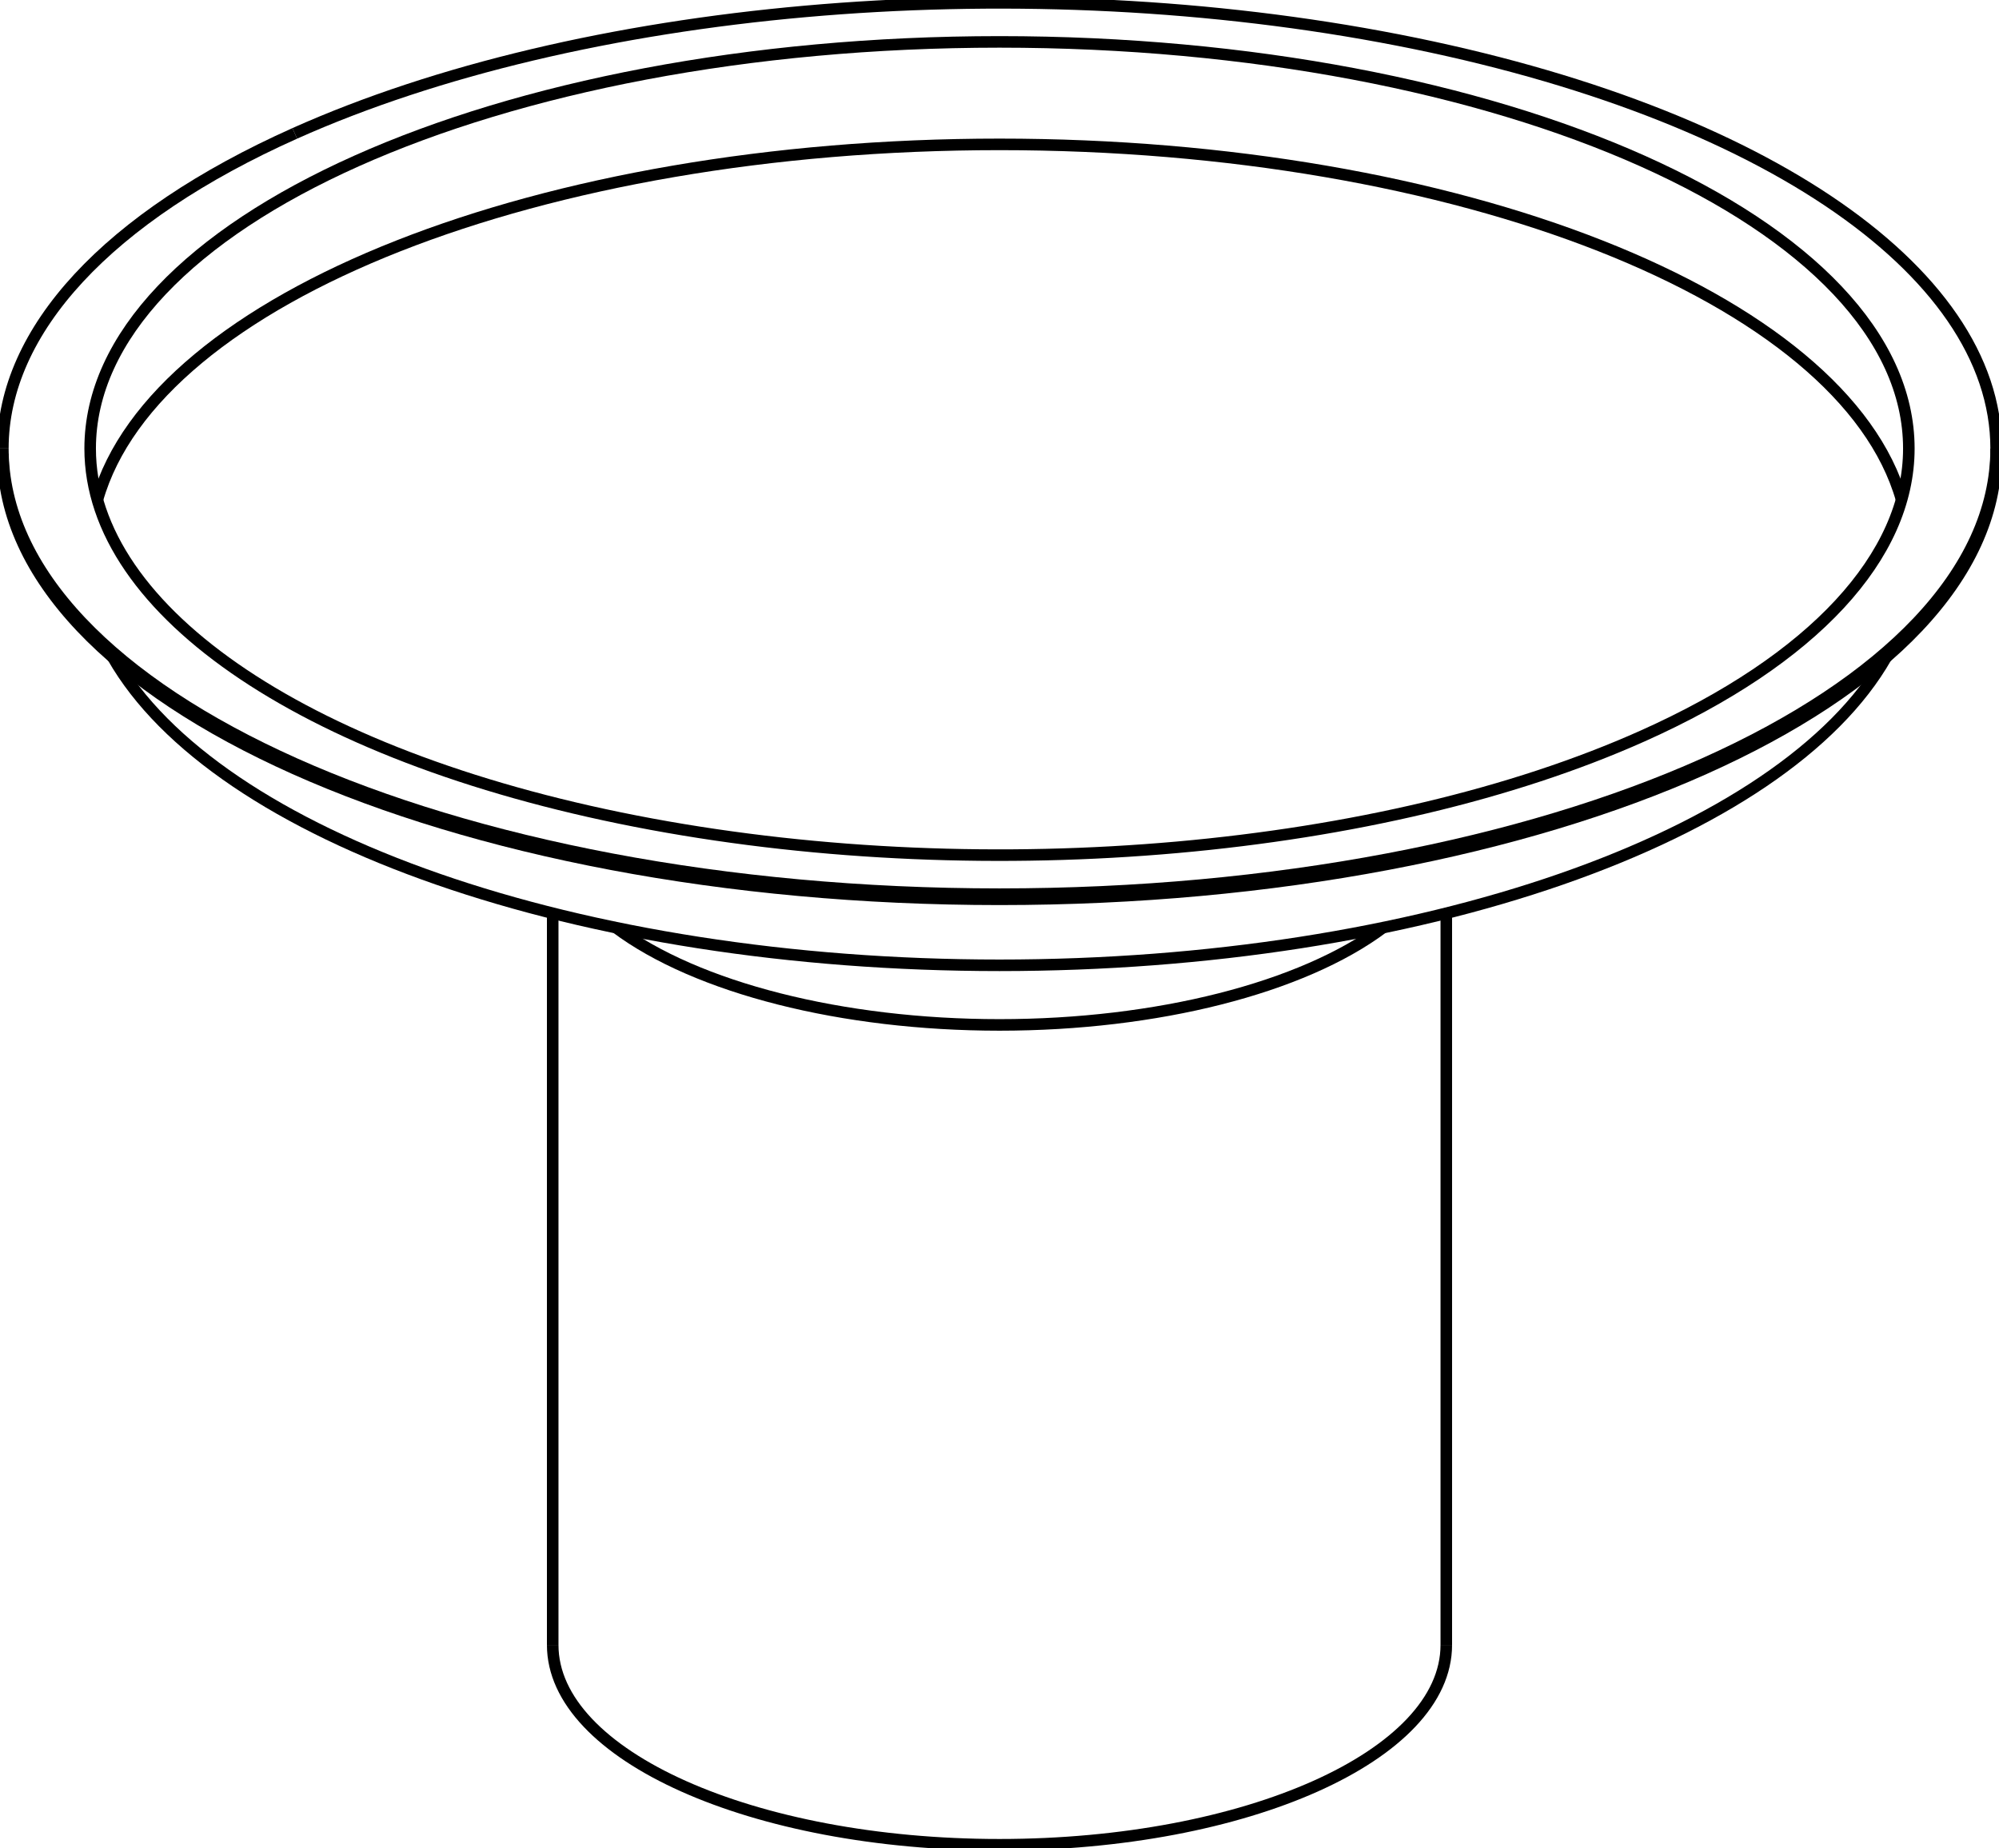
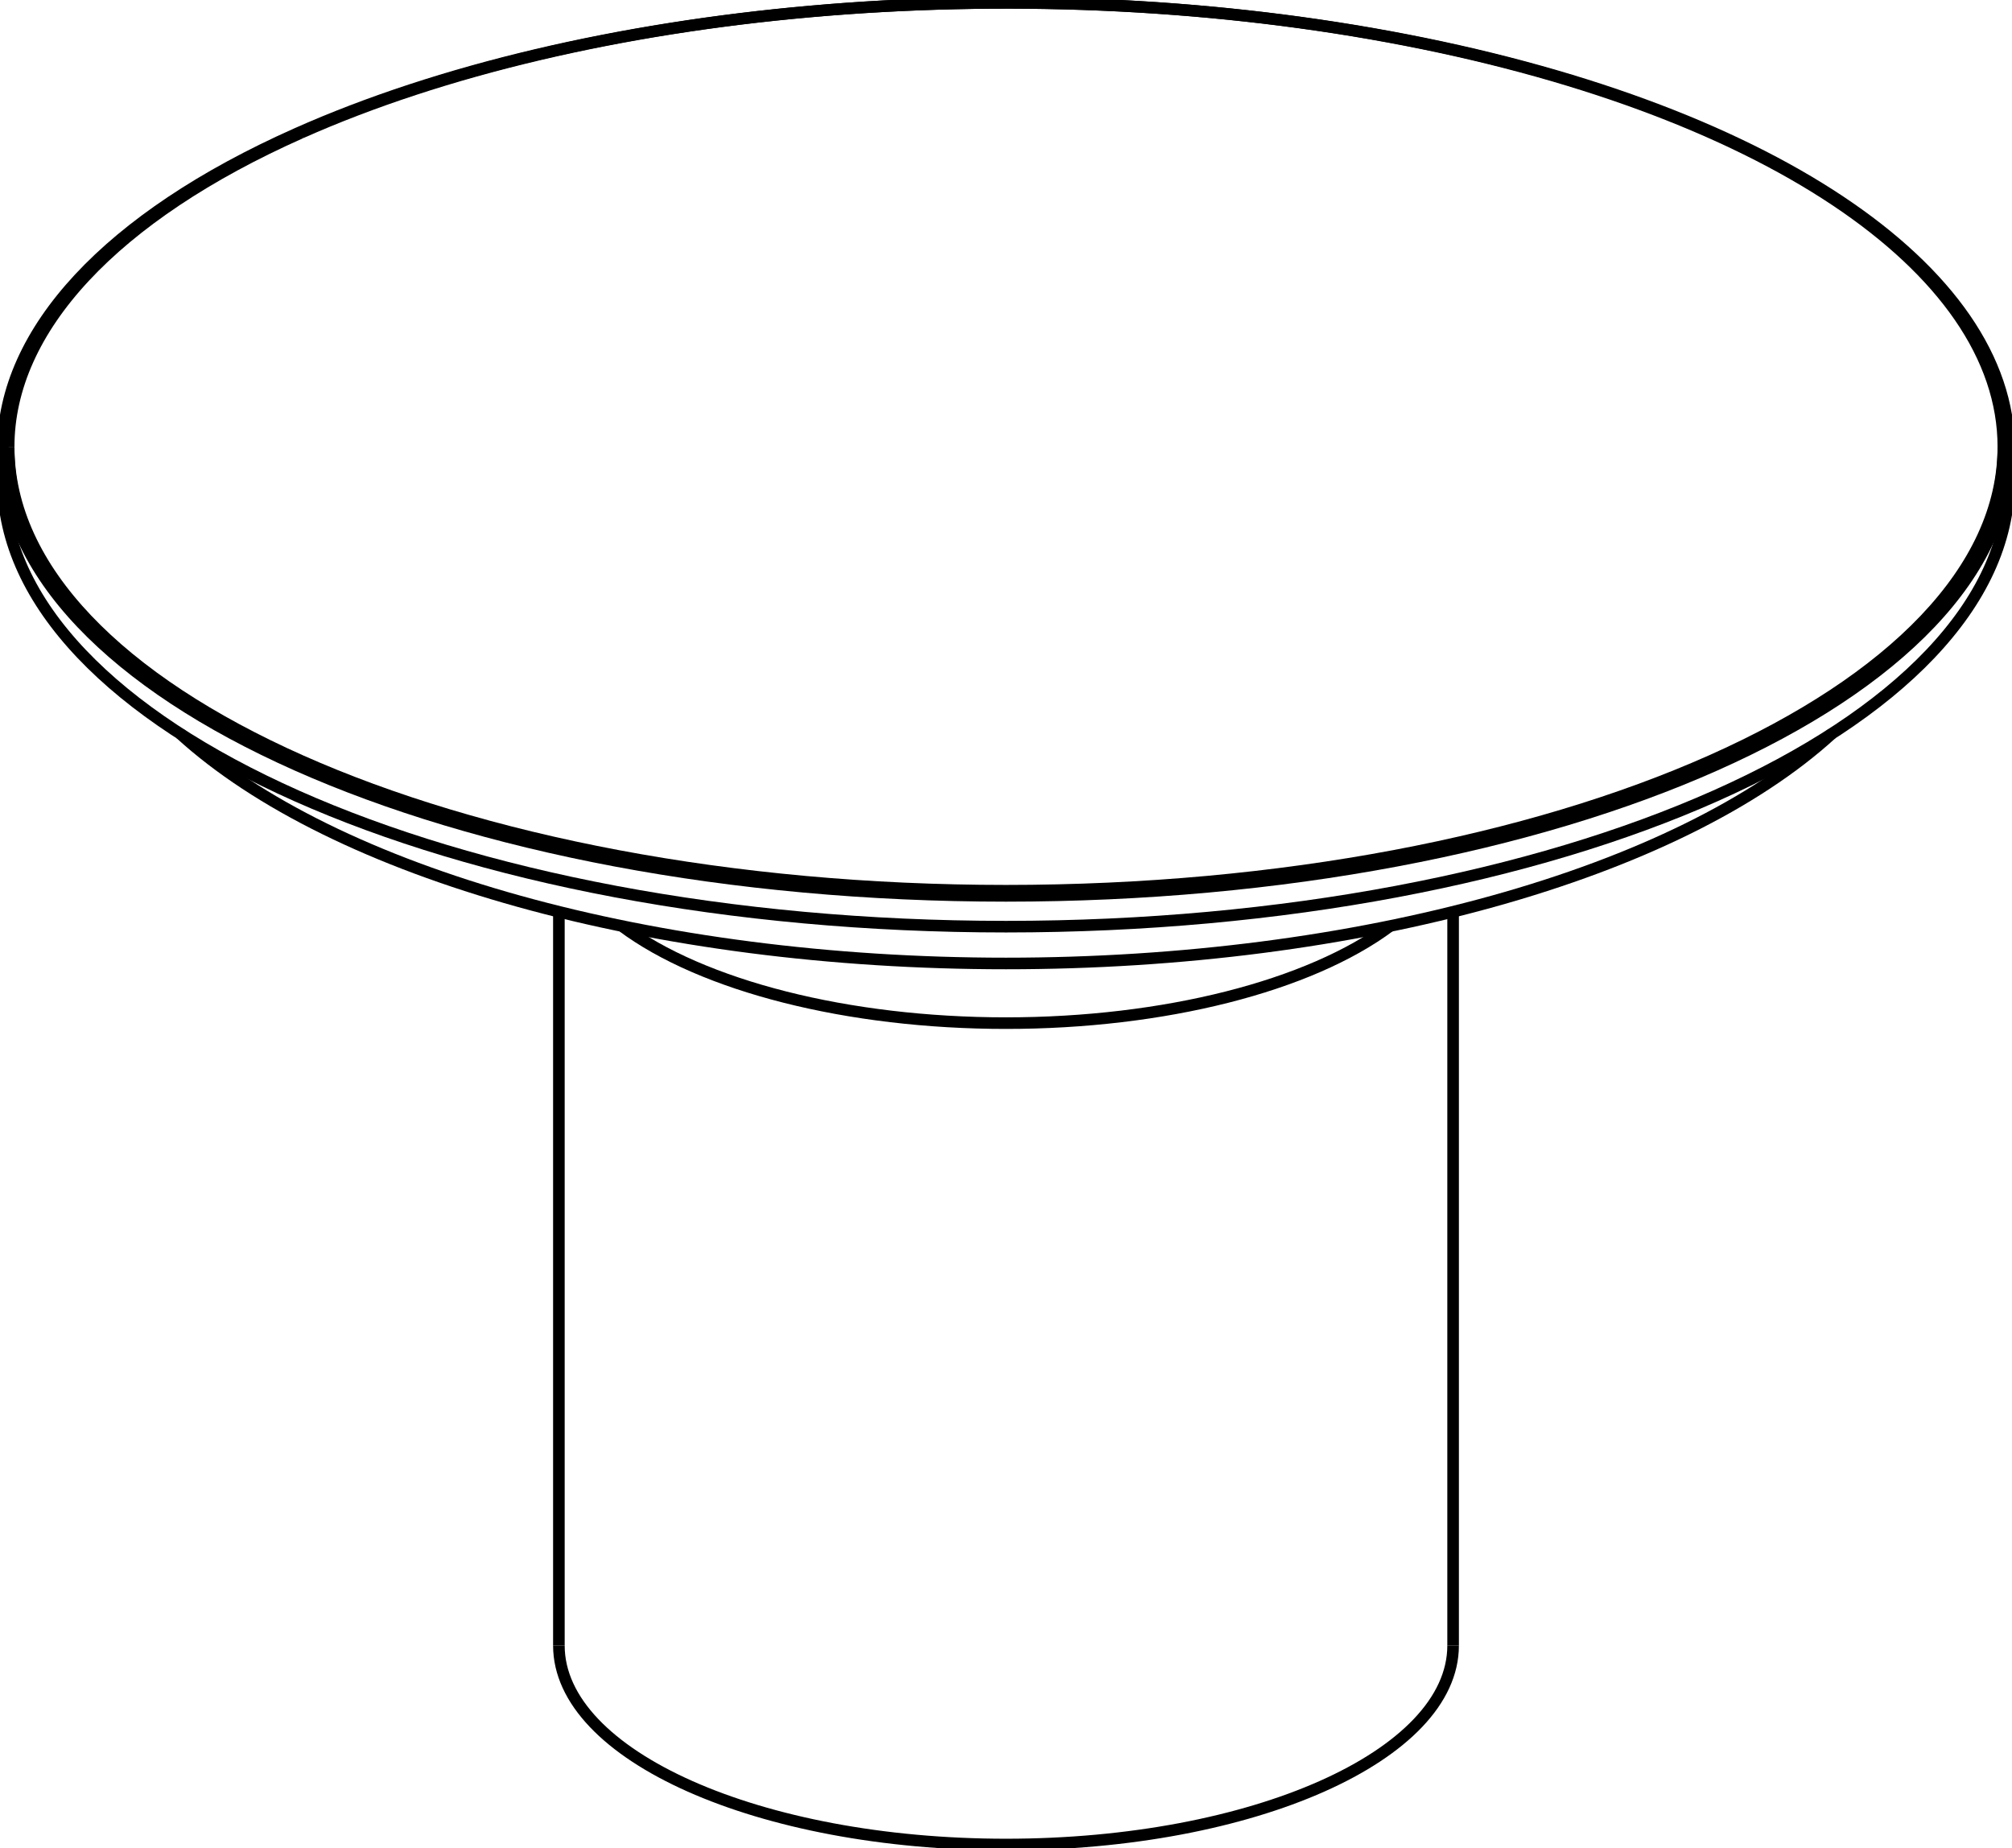
- <svg xmlns="http://www.w3.org/2000/svg" version="1.1" viewBox="-348.98 -376.631 697.96 645.061" fill="none" stroke="black" stroke-width="0.6%" vector-effect="non-scaling-stroke">
-   <path d="M 133.904 -52.766 A 156 69.752 360 0 1 -133.904 -52.766" />
-   <path d="M -156 197.678 A 156 69.752 180 0 0 156 197.678" />
-   <path d="M 309.637 -147.25 A 319.5 142.857 360 0 1 -309.637 -147.25" />
-   <path d="M 347.98 -218.251 A 347.98 155.592 360 1 1 -347.98 -218.251" />
-   <path d="M -246.059 -330.06 A 347.98 155.592 360 0 1 347.98 -220.04 A 347.98 155.592 360 1 1 -347.98 -220.04 L -347.98 -218.251" />
-   <path d="M -347.98 -220.04 A 347.98 155.592 360 0 1 -246.059 -330.06" />
-   <path d="M 224.506 -119.656 A 317.5 141.963 360 0 1 -317.5 -220.04 A 317.5 141.963 360 0 1 317.5 -220.04 A 317.5 141.963 360 0 1 224.506 -119.656 Z" />
-   <path d="M -314.969 -202.15 A 317.5 141.963 360 0 1 314.969 -202.15" />
-   <path d="M -156 -57.801 L -156 197.678" />
-   <path d="M 156 -57.801 L 156 197.678" />
-   <path d="M 347.98 -220.04 L 347.98 -218.251" />
+ <svg xmlns="http://www.w3.org/2000/svg" version="1.1" viewBox="-351 -376.169 702 644.504" fill="none" stroke="black" stroke-width="0.6%" vector-effect="non-scaling-stroke">
+   <path d="M 134.001 -53.106 A 156 69.429 360 0 1 -134.001 -53.106" />
+   <path d="M -156 197.906 A 156 69.429 180 0 0 156 197.906" />
+   <path d="M -247.487 -329.544 A 350 155.771 360 0 1 350 -219.398 A 350 155.771 360 0 1 -350 -219.398 A 350 155.771 360 0 1 -247.487 -329.544 Z" />
+   <path d="M -350 -208.652 A 350 155.771 180 0 0 350 -208.652" />
+   <path d="M 347.98 -219.398 A 347.98 154.872 360 0 1 -347.98 -219.398" />
+   <path d="M -246.059 -329.804 A 347.98 154.872 360 0 1 347.98 -220.293 L 347.98 -219.398" />
+   <path d="M 347.98 -220.293 A 347.98 154.872 360 0 1 -347.98 -220.293 L -347.98 -219.398" />
+   <path d="M -347.98 -220.293 A 347.98 154.872 360 0 1 -246.059 -329.804" />
+   <path d="M -288.153 -120.234 A 320.5 142.642 180 0 0 288.153 -120.234" />
+   <path d="M -156 -58.078 L -156 197.906" />
+   <path d="M 156 -58.078 L 156 197.906" />
+   <path d="M -350 -219.398 L -350 -208.652" />
+   <path d="M 350 -219.398 L 350 -208.652" />
</svg>
